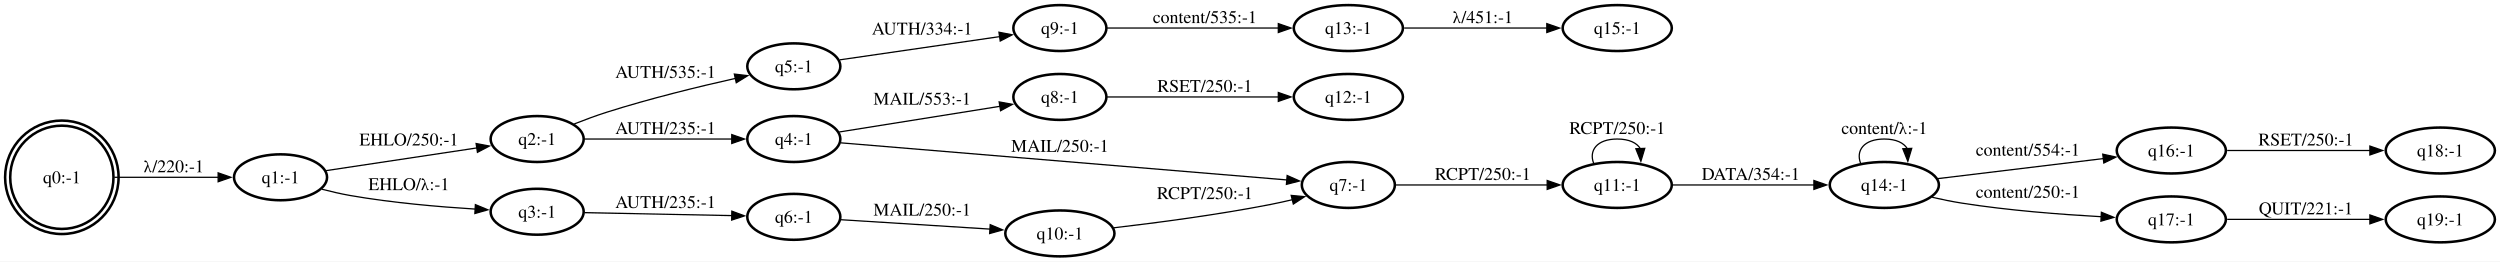
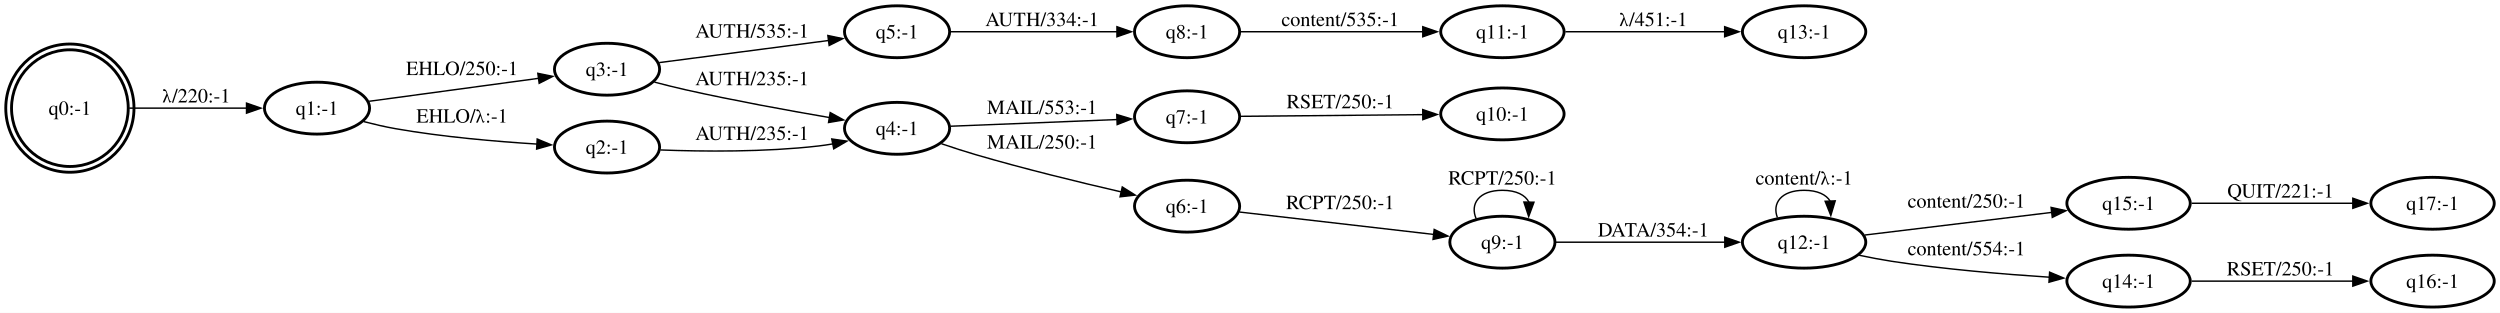
- <svg xmlns="http://www.w3.org/2000/svg" width="1960pt" height="205pt" viewBox="0.00 0.00 1959.99 205.00">
-   <g id="graph0" class="graph" transform="scale(1 1) rotate(0) translate(4 201)">
-     <polygon fill="white" stroke="none" points="-4,4 -4,-201 1955.99,-201 1955.99,4 -4,4" />
+ <svg xmlns="http://www.w3.org/2000/svg" width="1734pt" height="217pt" viewBox="0.00 0.00 1734.39 217.00">
+   <g id="graph0" class="graph" transform="scale(1 1) rotate(0) translate(4 213)">
+     <polygon fill="white" stroke="none" points="-4,4 -4,-213 1730.39,-213 1730.39,4 -4,4" />
    <g id="node1" class="node">
-       <ellipse fill="none" stroke="black" stroke-width="2" cx="1053.1" cy="-179" rx="42.79" ry="18" />
-       <text text-anchor="middle" x="1053.1" y="-174.32" font-family="Times,serif" font-size="14.00">q13:-1</text>
+       <ellipse fill="none" stroke="black" stroke-width="2" cx="1472.7" cy="-72" rx="42.79" ry="18" />
+       <text text-anchor="middle" x="1472.7" y="-67.33" font-family="Times,serif" font-size="14.00">q15:-1</text>
    </g>
    <g id="node2" class="node">
-       <ellipse fill="none" stroke="black" stroke-width="2" cx="1263.9" cy="-179" rx="42.79" ry="18" />
-       <text text-anchor="middle" x="1263.9" y="-174.32" font-family="Times,serif" font-size="14.00">q15:-1</text>
+       <ellipse fill="none" stroke="black" stroke-width="2" cx="1683.6" cy="-72" rx="42.79" ry="18" />
+       <text text-anchor="middle" x="1683.6" y="-67.33" font-family="Times,serif" font-size="14.00">q17:-1</text>
    </g>
    <g id="edge1" class="edge">
-       <path fill="none" stroke="black" d="M1096.9,-179C1129.2,-179 1173.9,-179 1208.8,-179" />
-       <polygon fill="black" stroke="black" points="1208.69,-182.5 1218.69,-179 1208.69,-175.5 1208.69,-182.5" />
-       <text text-anchor="middle" x="1158.5" y="-182.94" font-family="Times,serif" font-size="14.00">λ/451:-1</text>
+       <path fill="none" stroke="black" d="M1516.5,-72C1548.9,-72 1593.6,-72 1628.4,-72" />
+       <polygon fill="black" stroke="black" points="1628.29,-75.5 1638.29,-72 1628.29,-68.5 1628.29,-75.5" />
+       <text text-anchor="middle" x="1578.1" y="-75.95" font-family="Times,serif" font-size="14.00">QUIT/221:-1</text>
    </g>
    <g id="node3" class="node">
-       <ellipse fill="none" stroke="black" stroke-width="2" cx="417.13" cy="-92" rx="36.48" ry="18" />
-       <text text-anchor="middle" x="417.13" y="-87.33" font-family="Times,serif" font-size="14.00">q2:-1</text>
+       <ellipse fill="none" stroke="black" stroke-width="2" cx="417.13" cy="-165" rx="36.48" ry="18" />
+       <text text-anchor="middle" x="417.13" y="-160.32" font-family="Times,serif" font-size="14.00">q3:-1</text>
    </g>
    <g id="node4" class="node">
-       <ellipse fill="none" stroke="black" stroke-width="2" cx="618.34" cy="-149" rx="36.48" ry="18" />
-       <text text-anchor="middle" x="618.34" y="-144.32" font-family="Times,serif" font-size="14.00">q5:-1</text>
+       <ellipse fill="none" stroke="black" stroke-width="2" cx="618.34" cy="-191" rx="36.48" ry="18" />
+       <text text-anchor="middle" x="618.34" y="-186.32" font-family="Times,serif" font-size="14.00">q5:-1</text>
    </g>
    <g id="edge2" class="edge">
-       <path fill="none" stroke="black" d="M446.19,-103.82C454.32,-107.02 463.25,-110.34 471.61,-113 505.04,-123.64 543.62,-133.05 572.67,-139.57" />
-       <polygon fill="black" stroke="black" points="571.71,-142.94 582.23,-141.69 573.23,-136.11 571.71,-142.94" />
-       <text text-anchor="middle" x="517.74" y="-139.94" font-family="Times,serif" font-size="14.00">AUTH/535:-1</text>
+       <path fill="none" stroke="black" d="M453.29,-169.59C486.05,-173.86 535.1,-180.27 571.03,-184.96" />
+       <polygon fill="black" stroke="black" points="570.33,-188.4 580.7,-186.22 571.23,-181.46 570.33,-188.4" />
+       <text text-anchor="middle" x="517.74" y="-186.94" font-family="Times,serif" font-size="14.00">AUTH/535:-1</text>
    </g>
    <g id="node5" class="node">
-       <ellipse fill="none" stroke="black" stroke-width="2" cx="618.34" cy="-92" rx="36.48" ry="18" />
-       <text text-anchor="middle" x="618.34" y="-87.33" font-family="Times,serif" font-size="14.00">q4:-1</text>
+       <ellipse fill="none" stroke="black" stroke-width="2" cx="618.34" cy="-124" rx="36.48" ry="18" />
+       <text text-anchor="middle" x="618.34" y="-119.33" font-family="Times,serif" font-size="14.00">q4:-1</text>
    </g>
    <g id="edge3" class="edge">
-       <path fill="none" stroke="black" d="M454.21,-92C486.68,-92 534.62,-92 570.14,-92" />
-       <polygon fill="black" stroke="black" points="569.69,-95.5 579.69,-92 569.69,-88.5 569.69,-95.5" />
-       <text text-anchor="middle" x="517.74" y="-95.95" font-family="Times,serif" font-size="14.00">AUTH/235:-1</text>
+       <path fill="none" stroke="black" d="M449.99,-156.07C457.08,-154.21 464.58,-152.33 471.61,-150.75 504.81,-143.29 542.61,-136.4 571.39,-131.48" />
+       <polygon fill="black" stroke="black" points="571.96,-134.93 581.24,-129.81 570.8,-128.03 571.96,-134.93" />
+       <text text-anchor="middle" x="517.74" y="-153.94" font-family="Times,serif" font-size="14.00">AUTH/235:-1</text>
    </g>
    <g id="node6" class="node">
-       <ellipse fill="none" stroke="black" stroke-width="2" cx="826.94" cy="-179" rx="36.48" ry="18" />
-       <text text-anchor="middle" x="826.94" y="-174.32" font-family="Times,serif" font-size="14.00">q9:-1</text>
+       <ellipse fill="none" stroke="black" stroke-width="2" cx="819.54" cy="-191" rx="36.48" ry="18" />
+       <text text-anchor="middle" x="819.54" y="-186.32" font-family="Times,serif" font-size="14.00">q8:-1</text>
    </g>
    <g id="edge4" class="edge">
-       <path fill="none" stroke="black" d="M654.39,-154.09C688.92,-159.1 741.88,-166.79 779.81,-172.3" />
-       <polygon fill="black" stroke="black" points="779.17,-175.74 789.57,-173.72 780.18,-168.82 779.17,-175.74" />
-       <text text-anchor="middle" x="718.94" y="-173.94" font-family="Times,serif" font-size="14.00">AUTH/334:-1</text>
+       <path fill="none" stroke="black" d="M655.41,-191C687.89,-191 735.83,-191 771.34,-191" />
+       <polygon fill="black" stroke="black" points="770.89,-194.5 780.89,-191 770.89,-187.5 770.89,-194.5" />
+       <text text-anchor="middle" x="718.94" y="-194.94" font-family="Times,serif" font-size="14.00">AUTH/334:-1</text>
    </g>
    <g id="node7" class="node">
-       <ellipse fill="none" stroke="black" stroke-width="2" cx="826.94" cy="-125" rx="36.48" ry="18" />
-       <text text-anchor="middle" x="826.94" y="-120.33" font-family="Times,serif" font-size="14.00">q8:-1</text>
+       <ellipse fill="none" stroke="black" stroke-width="2" cx="819.54" cy="-132" rx="36.48" ry="18" />
+       <text text-anchor="middle" x="819.54" y="-127.33" font-family="Times,serif" font-size="14.00">q7:-1</text>
    </g>
    <g id="edge5" class="edge">
-       <path fill="none" stroke="black" d="M653.92,-97.52C688.48,-103.04 741.83,-111.56 779.94,-117.65" />
-       <polygon fill="black" stroke="black" points="779.33,-121.1 789.76,-119.22 780.44,-114.18 779.33,-121.1" />
-       <text text-anchor="middle" x="718.94" y="-118.95" font-family="Times,serif" font-size="14.00">MAIL/553:-1</text>
+       <path fill="none" stroke="black" d="M655.41,-125.45C687.89,-126.75 735.83,-128.68 771.34,-130.1" />
+       <polygon fill="black" stroke="black" points="770.76,-133.58 780.89,-130.49 771.04,-126.58 770.76,-133.58" />
+       <text text-anchor="middle" x="718.94" y="-133.94" font-family="Times,serif" font-size="14.00">MAIL/553:-1</text>
    </g>
    <g id="node8" class="node">
-       <ellipse fill="none" stroke="black" stroke-width="2" cx="1053.1" cy="-56" rx="36.48" ry="18" />
-       <text text-anchor="middle" x="1053.1" y="-51.33" font-family="Times,serif" font-size="14.00">q7:-1</text>
+       <ellipse fill="none" stroke="black" stroke-width="2" cx="819.54" cy="-70" rx="36.48" ry="18" />
+       <text text-anchor="middle" x="819.54" y="-65.33" font-family="Times,serif" font-size="14.00">q6:-1</text>
    </g>
    <g id="edge6" class="edge">
-       <path fill="none" stroke="black" d="M655.12,-89.02C732.95,-82.55 917.63,-67.19 1004.9,-59.93" />
-       <polygon fill="black" stroke="black" points="1005.12,-63.42 1014.79,-59.11 1004.54,-56.45 1005.12,-63.42" />
-       <text text-anchor="middle" x="826.94" y="-81.95" font-family="Times,serif" font-size="14.00">MAIL/250:-1</text>
+       <path fill="none" stroke="black" d="M649.17,-113.3C656.83,-110.69 665.1,-108.01 672.82,-105.75 706.47,-95.9 745.03,-86.52 774.03,-79.84" />
+       <polygon fill="black" stroke="black" points="774.59,-83.31 783.57,-77.67 773.04,-76.48 774.59,-83.31" />
+       <text text-anchor="middle" x="718.94" y="-109.95" font-family="Times,serif" font-size="14.00">MAIL/250:-1</text>
+     </g>
+     <g id="node9" class="node">
+       <ellipse fill="none" stroke="black" stroke-width="2" cx="1038.3" cy="-191" rx="42.79" ry="18" />
+       <text text-anchor="middle" x="1038.3" y="-186.32" font-family="Times,serif" font-size="14.00">q11:-1</text>
    </g>
    <g id="edge7" class="edge">
-       <path fill="none" stroke="black" d="M863.96,-179C900.27,-179 956.75,-179 998.36,-179" />
-       <polygon fill="black" stroke="black" points="998.19,-182.5 1008.19,-179 998.19,-175.5 998.19,-182.5" />
-       <text text-anchor="middle" x="940.57" y="-182.94" font-family="Times,serif" font-size="14.00">content/535:-1</text>
+       <path fill="none" stroke="black" d="M856.82,-191C891.38,-191 943.83,-191 983.29,-191" />
+       <polygon fill="black" stroke="black" points="983.06,-194.5 993.06,-191 983.06,-187.5 983.06,-194.5" />
+       <text text-anchor="middle" x="925.77" y="-194.94" font-family="Times,serif" font-size="14.00">content/535:-1</text>
    </g>
-     <g id="node9" class="node">
-       <ellipse fill="none" stroke="black" stroke-width="2" cx="1053.1" cy="-125" rx="42.79" ry="18" />
-       <text text-anchor="middle" x="1053.1" y="-120.33" font-family="Times,serif" font-size="14.00">q12:-1</text>
+     <g id="node10" class="node">
+       <ellipse fill="none" stroke="black" stroke-width="2" cx="1038.3" cy="-134" rx="42.79" ry="18" />
+       <text text-anchor="middle" x="1038.3" y="-129.32" font-family="Times,serif" font-size="14.00">q10:-1</text>
    </g>
    <g id="edge8" class="edge">
-       <path fill="none" stroke="black" d="M863.96,-125C900.27,-125 956.75,-125 998.36,-125" />
-       <polygon fill="black" stroke="black" points="998.19,-128.5 1008.19,-125 998.19,-121.5 998.19,-128.5" />
-       <text text-anchor="middle" x="940.57" y="-128.94" font-family="Times,serif" font-size="14.00">RSET/250:-1</text>
+       <path fill="none" stroke="black" d="M856.82,-132.33C891.38,-132.65 943.83,-133.14 983.29,-133.5" />
+       <polygon fill="black" stroke="black" points="983.02,-137 993.06,-133.6 983.09,-130 983.02,-137" />
+       <text text-anchor="middle" x="925.77" y="-137.94" font-family="Times,serif" font-size="14.00">RSET/250:-1</text>
    </g>
-     <g id="node10" class="node">
-       <ellipse fill="none" stroke="black" stroke-width="2" cx="1263.9" cy="-56" rx="42.79" ry="18" />
-       <text text-anchor="middle" x="1263.9" y="-51.33" font-family="Times,serif" font-size="14.00">q11:-1</text>
+     <g id="node11" class="node">
+       <ellipse fill="none" stroke="black" stroke-width="2" cx="1038.3" cy="-45" rx="36.48" ry="18" />
+       <text text-anchor="middle" x="1038.3" y="-40.33" font-family="Times,serif" font-size="14.00">q9:-1</text>
    </g>
    <g id="edge9" class="edge">
-       <path fill="none" stroke="black" d="M1090.5,-56C1123.3,-56 1172,-56 1209.3,-56" />
-       <polygon fill="black" stroke="black" points="1208.99,-59.5 1218.99,-56 1208.99,-52.5 1208.99,-59.5" />
-       <text text-anchor="middle" x="1158.5" y="-59.95" font-family="Times,serif" font-size="14.00">RCPT/250:-1</text>
+       <path fill="none" stroke="black" d="M855.85,-65.93C892.54,-61.7 950.14,-55.05 990.58,-50.39" />
+       <polygon fill="black" stroke="black" points="990.98,-53.87 1000.52,-49.24 990.18,-46.91 990.98,-53.87" />
+       <text text-anchor="middle" x="925.77" y="-67.95" font-family="Times,serif" font-size="14.00">RCPT/250:-1</text>
+     </g>
+     <g id="node12" class="node">
+       <ellipse fill="none" stroke="black" stroke-width="2" cx="1247.6" cy="-191" rx="42.79" ry="18" />
+       <text text-anchor="middle" x="1247.6" y="-186.32" font-family="Times,serif" font-size="14.00">q13:-1</text>
    </g>
    <g id="edge10" class="edge">
-       <path fill="none" stroke="black" d="M1245.4,-73.04C1241.6,-82.86 1247.8,-92 1263.9,-92 1273.3,-92 1279.3,-88.94 1282,-84.47" />
-       <polygon fill="black" stroke="black" points="1285.49,-84.69 1282.44,-74.55 1278.5,-84.39 1285.49,-84.69" />
-       <text text-anchor="middle" x="1263.9" y="-95.95" font-family="Times,serif" font-size="14.00">RCPT/250:-1</text>
-     </g>
-     <g id="node11" class="node">
-       <ellipse fill="none" stroke="black" stroke-width="2" cx="1473.3" cy="-56" rx="42.79" ry="18" />
-       <text text-anchor="middle" x="1473.3" y="-51.33" font-family="Times,serif" font-size="14.00">q14:-1</text>
+       <path fill="none" stroke="black" d="M1082,-191C1114.1,-191 1158.2,-191 1192.7,-191" />
+       <polygon fill="black" stroke="black" points="1192.49,-194.5 1202.49,-191 1192.49,-187.5 1192.49,-194.5" />
+       <text text-anchor="middle" x="1143" y="-194.94" font-family="Times,serif" font-size="14.00">λ/451:-1</text>
    </g>
    <g id="edge11" class="edge">
-       <path fill="none" stroke="black" d="M1307.6,-56C1339.7,-56 1383.8,-56 1418.3,-56" />
-       <polygon fill="black" stroke="black" points="1418.09,-59.5 1428.09,-56 1418.09,-52.5 1418.09,-59.5" />
-       <text text-anchor="middle" x="1368.6" y="-59.95" font-family="Times,serif" font-size="14.00">DATA/354:-1</text>
+       <path fill="none" stroke="black" d="M1020.1,-61.29C1015.7,-71.39 1021.8,-81 1038.3,-81 1048.1,-81 1054.3,-77.61 1056.7,-72.75" />
+       <polygon fill="black" stroke="black" points="1060.2,-72.74 1056.53,-62.8 1053.2,-72.86 1060.2,-72.74" />
+       <text text-anchor="middle" x="1038.3" y="-84.95" font-family="Times,serif" font-size="14.00">RCPT/250:-1</text>
+     </g>
+     <g id="node13" class="node">
+       <ellipse fill="none" stroke="black" stroke-width="2" cx="1247.6" cy="-45" rx="42.79" ry="18" />
+       <text text-anchor="middle" x="1247.6" y="-40.33" font-family="Times,serif" font-size="14.00">q12:-1</text>
    </g>
    <g id="edge12" class="edge">
-       <path fill="none" stroke="black" d="M1454.7,-73.04C1450.9,-82.86 1457.1,-92 1473.3,-92 1482.6,-92 1488.6,-88.94 1491.3,-84.47" />
-       <polygon fill="black" stroke="black" points="1494.79,-84.69 1491.74,-74.55 1487.8,-84.39 1494.79,-84.69" />
-       <text text-anchor="middle" x="1473.3" y="-95.95" font-family="Times,serif" font-size="14.00">content/λ:-1</text>
-     </g>
-     <g id="node12" class="node">
-       <ellipse fill="none" stroke="black" stroke-width="2" cx="1698.3" cy="-83" rx="42.79" ry="18" />
-       <text text-anchor="middle" x="1698.3" y="-78.33" font-family="Times,serif" font-size="14.00">q16:-1</text>
+       <path fill="none" stroke="black" d="M1075.4,-45C1107.9,-45 1156.1,-45 1193.1,-45" />
+       <polygon fill="black" stroke="black" points="1192.59,-48.5 1202.59,-45 1192.59,-41.5 1192.59,-48.5" />
+       <text text-anchor="middle" x="1143" y="-48.95" font-family="Times,serif" font-size="14.00">DATA/354:-1</text>
    </g>
    <g id="edge13" class="edge">
-       <path fill="none" stroke="black" d="M1515.4,-60.98C1552,-65.41 1605.6,-71.89 1645.1,-76.68" />
-       <polygon fill="black" stroke="black" points="1644.55,-80.14 1654.9,-77.86 1645.39,-73.19 1644.55,-80.14" />
-       <text text-anchor="middle" x="1585.8" y="-78.95" font-family="Times,serif" font-size="14.00">content/554:-1</text>
-     </g>
-     <g id="node13" class="node">
-       <ellipse fill="none" stroke="black" stroke-width="2" cx="1698.3" cy="-29" rx="42.79" ry="18" />
-       <text text-anchor="middle" x="1698.3" y="-24.32" font-family="Times,serif" font-size="14.00">q17:-1</text>
+       <path fill="none" stroke="black" d="M1289.8,-49.98C1326.4,-54.41 1380,-60.89 1419.5,-65.68" />
+       <polygon fill="black" stroke="black" points="1418.95,-69.14 1429.3,-66.86 1419.79,-62.19 1418.95,-69.14" />
+       <text text-anchor="middle" x="1360.2" y="-68.95" font-family="Times,serif" font-size="14.00">content/250:-1</text>
    </g>
    <g id="edge14" class="edge">
-       <path fill="none" stroke="black" d="M1510.8,-46.35C1518.4,-44.59 1526.5,-42.94 1534.1,-41.75 1570.3,-36.05 1611.6,-32.85 1643.5,-31.09" />
-       <polygon fill="black" stroke="black" points="1643.48,-34.59 1653.29,-30.58 1643.12,-27.6 1643.48,-34.59" />
-       <text text-anchor="middle" x="1585.8" y="-45.95" font-family="Times,serif" font-size="14.00">content/250:-1</text>
+       <path fill="none" stroke="black" d="M1229.1,-62.04C1225.3,-71.86 1231.5,-81 1247.6,-81 1257,-81 1263,-77.94 1265.7,-73.47" />
+       <polygon fill="black" stroke="black" points="1269.19,-73.69 1266.14,-63.55 1262.2,-73.39 1269.19,-73.69" />
+       <text text-anchor="middle" x="1247.6" y="-84.95" font-family="Times,serif" font-size="14.00">content/λ:-1</text>
    </g>
    <g id="node14" class="node">
-       <ellipse fill="none" stroke="black" stroke-width="2" cx="1909.2" cy="-83" rx="42.79" ry="18" />
-       <text text-anchor="middle" x="1909.2" y="-78.33" font-family="Times,serif" font-size="14.00">q18:-1</text>
+       <ellipse fill="none" stroke="black" stroke-width="2" cx="1472.7" cy="-18" rx="42.79" ry="18" />
+       <text text-anchor="middle" x="1472.7" y="-13.32" font-family="Times,serif" font-size="14.00">q14:-1</text>
    </g>
    <g id="edge15" class="edge">
-       <path fill="none" stroke="black" d="M1742.1,-83C1774.5,-83 1819.2,-83 1854.1,-83" />
-       <polygon fill="black" stroke="black" points="1853.99,-86.5 1863.99,-83 1853.99,-79.5 1853.99,-86.5" />
-       <text text-anchor="middle" x="1803.8" y="-86.95" font-family="Times,serif" font-size="14.00">RSET/250:-1</text>
+       <path fill="none" stroke="black" d="M1285.8,-35.95C1293.3,-34.37 1301.1,-32.87 1308.4,-31.75 1344.8,-26.22 1386,-22.77 1417.9,-20.71" />
+       <polygon fill="black" stroke="black" points="1417.93,-24.22 1427.69,-20.11 1417.49,-17.23 1417.93,-24.22" />
+       <text text-anchor="middle" x="1360.2" y="-35.95" font-family="Times,serif" font-size="14.00">content/554:-1</text>
    </g>
    <g id="node15" class="node">
-       <ellipse fill="none" stroke="black" stroke-width="2" cx="1909.2" cy="-29" rx="42.79" ry="18" />
-       <text text-anchor="middle" x="1909.2" y="-24.32" font-family="Times,serif" font-size="14.00">q19:-1</text>
+       <ellipse fill="none" stroke="black" stroke-width="2" cx="1683.6" cy="-18" rx="42.79" ry="18" />
+       <text text-anchor="middle" x="1683.6" y="-13.32" font-family="Times,serif" font-size="14.00">q16:-1</text>
    </g>
    <g id="edge16" class="edge">
-       <path fill="none" stroke="black" d="M1742.1,-29C1774.5,-29 1819.2,-29 1854.1,-29" />
-       <polygon fill="black" stroke="black" points="1853.99,-32.5 1863.99,-29 1853.99,-25.5 1853.99,-32.5" />
-       <text text-anchor="middle" x="1803.8" y="-32.95" font-family="Times,serif" font-size="14.00">QUIT/221:-1</text>
+       <path fill="none" stroke="black" d="M1516.5,-18C1548.9,-18 1593.6,-18 1628.4,-18" />
+       <polygon fill="black" stroke="black" points="1628.29,-21.5 1638.29,-18 1628.29,-14.5 1628.29,-21.5" />
+       <text text-anchor="middle" x="1578.1" y="-21.95" font-family="Times,serif" font-size="14.00">RSET/250:-1</text>
    </g>
    <g id="node16" class="node">
-       <ellipse fill="none" stroke="black" stroke-width="2" cx="215.93" cy="-62" rx="36.48" ry="18" />
-       <text text-anchor="middle" x="215.93" y="-57.33" font-family="Times,serif" font-size="14.00">q1:-1</text>
+       <ellipse fill="none" stroke="black" stroke-width="2" cx="215.93" cy="-138" rx="36.48" ry="18" />
+       <text text-anchor="middle" x="215.93" y="-133.32" font-family="Times,serif" font-size="14.00">q1:-1</text>
    </g>
    <g id="edge17" class="edge">
-       <path fill="none" stroke="black" d="M251.63,-67.23C284.42,-72.16 333.83,-79.61 369.95,-85.04" />
-       <polygon fill="black" stroke="black" points="369.26,-88.48 379.67,-86.51 370.31,-81.56 369.26,-88.48" />
-       <text text-anchor="middle" x="316.53" y="-86.95" font-family="Times,serif" font-size="14.00">EHLO/250:-1</text>
+       <path fill="none" stroke="black" d="M252.09,-142.76C284.84,-147.2 333.89,-153.85 369.83,-158.72" />
+       <polygon fill="black" stroke="black" points="369.12,-162.16 379.5,-160.04 370.06,-155.22 369.12,-162.16" />
+       <text text-anchor="middle" x="316.53" y="-160.94" font-family="Times,serif" font-size="14.00">EHLO/250:-1</text>
    </g>
    <g id="node17" class="node">
-       <ellipse fill="none" stroke="black" stroke-width="2" cx="417.13" cy="-35" rx="36.48" ry="18" />
-       <text text-anchor="middle" x="417.13" y="-30.32" font-family="Times,serif" font-size="14.00">q3:-1</text>
+       <ellipse fill="none" stroke="black" stroke-width="2" cx="417.13" cy="-111" rx="36.48" ry="18" />
+       <text text-anchor="middle" x="417.13" y="-106.33" font-family="Times,serif" font-size="14.00">q2:-1</text>
    </g>
    <g id="edge18" class="edge">
-       <path fill="none" stroke="black" d="M248.4,-52.65C255.58,-50.78 263.22,-49.01 270.41,-47.75 302.95,-42.04 340.04,-38.84 368.66,-37.07" />
-       <polygon fill="black" stroke="black" points="368.69,-40.58 378.47,-36.51 368.29,-33.59 368.69,-40.58" />
-       <text text-anchor="middle" x="316.53" y="-51.95" font-family="Times,serif" font-size="14.00">EHLO/λ:-1</text>
+       <path fill="none" stroke="black" d="M248.4,-128.65C255.58,-126.78 263.22,-125.01 270.41,-123.75 302.95,-118.04 340.04,-114.84 368.66,-113.07" />
+       <polygon fill="black" stroke="black" points="368.69,-116.57 378.47,-112.51 368.29,-109.59 368.69,-116.57" />
+       <text text-anchor="middle" x="316.53" y="-127.95" font-family="Times,serif" font-size="14.00">EHLO/λ:-1</text>
+     </g>
+     <g id="edge19" class="edge">
+       <path fill="none" stroke="black" d="M454.2,-108.99C483.77,-107.87 526.67,-107.45 563.86,-111.75 567.1,-112.12 570.43,-112.62 573.76,-113.19" />
+       <polygon fill="black" stroke="black" points="573.05,-116.62 583.54,-115.11 574.4,-109.75 573.05,-116.62" />
+       <text text-anchor="middle" x="517.74" y="-115.95" font-family="Times,serif" font-size="14.00">AUTH/235:-1</text>
    </g>
    <g id="node18" class="node">
-       <ellipse fill="none" stroke="black" stroke-width="2" cx="618.34" cy="-31" rx="36.48" ry="18" />
-       <text text-anchor="middle" x="618.34" y="-26.32" font-family="Times,serif" font-size="14.00">q6:-1</text>
-     </g>
-     <g id="edge19" class="edge">
-       <path fill="none" stroke="black" d="M454.21,-34.28C486.68,-33.62 534.62,-32.66 570.14,-31.95" />
-       <polygon fill="black" stroke="black" points="569.76,-35.46 579.69,-31.76 569.62,-28.46 569.76,-35.46" />
-       <text text-anchor="middle" x="517.74" y="-37.95" font-family="Times,serif" font-size="14.00">AUTH/235:-1</text>
-     </g>
-     <g id="node19" class="node">
-       <ellipse fill="none" stroke="black" stroke-width="2" cx="826.94" cy="-18" rx="42.79" ry="18" />
-       <text text-anchor="middle" x="826.94" y="-13.32" font-family="Times,serif" font-size="14.00">q10:-1</text>
+       <ellipse fill="none" stroke="black" stroke-width="2" cx="44.48" cy="-138" rx="40.48" ry="40.48" />
+       <ellipse fill="none" stroke="black" stroke-width="2" cx="44.48" cy="-138" rx="44.48" ry="44.48" />
+       <text text-anchor="middle" x="44.48" y="-133.32" font-family="Times,serif" font-size="14.00">q0:-1</text>
    </g>
    <g id="edge20" class="edge">
-       <path fill="none" stroke="black" d="M655.33,-28.74C687.7,-26.7 735.7,-23.68 772.55,-21.36" />
-       <polygon fill="black" stroke="black" points="772.32,-24.88 782.08,-20.76 771.88,-17.9 772.32,-24.88" />
-       <text text-anchor="middle" x="718.94" y="-31.95" font-family="Times,serif" font-size="14.00">MAIL/250:-1</text>
-     </g>
-     <g id="edge21" class="edge">
-       <path fill="none" stroke="black" d="M869.36,-22.43C902.73,-26.31 950.76,-32.6 992.32,-40.75 997.89,-41.84 1003.72,-43.14 1009.5,-44.5" />
-       <polygon fill="black" stroke="black" points="1008.28,-47.81 1018.83,-46.82 1009.97,-41.01 1008.28,-47.81" />
-       <text text-anchor="middle" x="940.57" y="-44.95" font-family="Times,serif" font-size="14.00">RCPT/250:-1</text>
-     </g>
-     <g id="node20" class="node">
-       <ellipse fill="none" stroke="black" stroke-width="2" cx="44.48" cy="-62" rx="40.48" ry="40.48" />
-       <ellipse fill="none" stroke="black" stroke-width="2" cx="44.48" cy="-62" rx="44.48" ry="44.48" />
-       <text text-anchor="middle" x="44.48" y="-57.33" font-family="Times,serif" font-size="14.00">q0:-1</text>
-     </g>
-     <g id="edge22" class="edge">
-       <path fill="none" stroke="black" d="M85.64,-62C110.08,-62 141.44,-62 167.15,-62" />
-       <polygon fill="black" stroke="black" points="167.02,-65.5 177.02,-62 167.02,-58.5 167.02,-65.5" />
-       <text text-anchor="middle" x="132.2" y="-65.95" font-family="Times,serif" font-size="14.00">λ/220:-1</text>
+       <path fill="none" stroke="black" d="M85.64,-138C110.08,-138 141.44,-138 167.15,-138" />
+       <polygon fill="black" stroke="black" points="167.02,-141.5 177.02,-138 167.02,-134.5 167.02,-141.5" />
+       <text text-anchor="middle" x="132.2" y="-141.94" font-family="Times,serif" font-size="14.00">λ/220:-1</text>
    </g>
  </g>
</svg>
